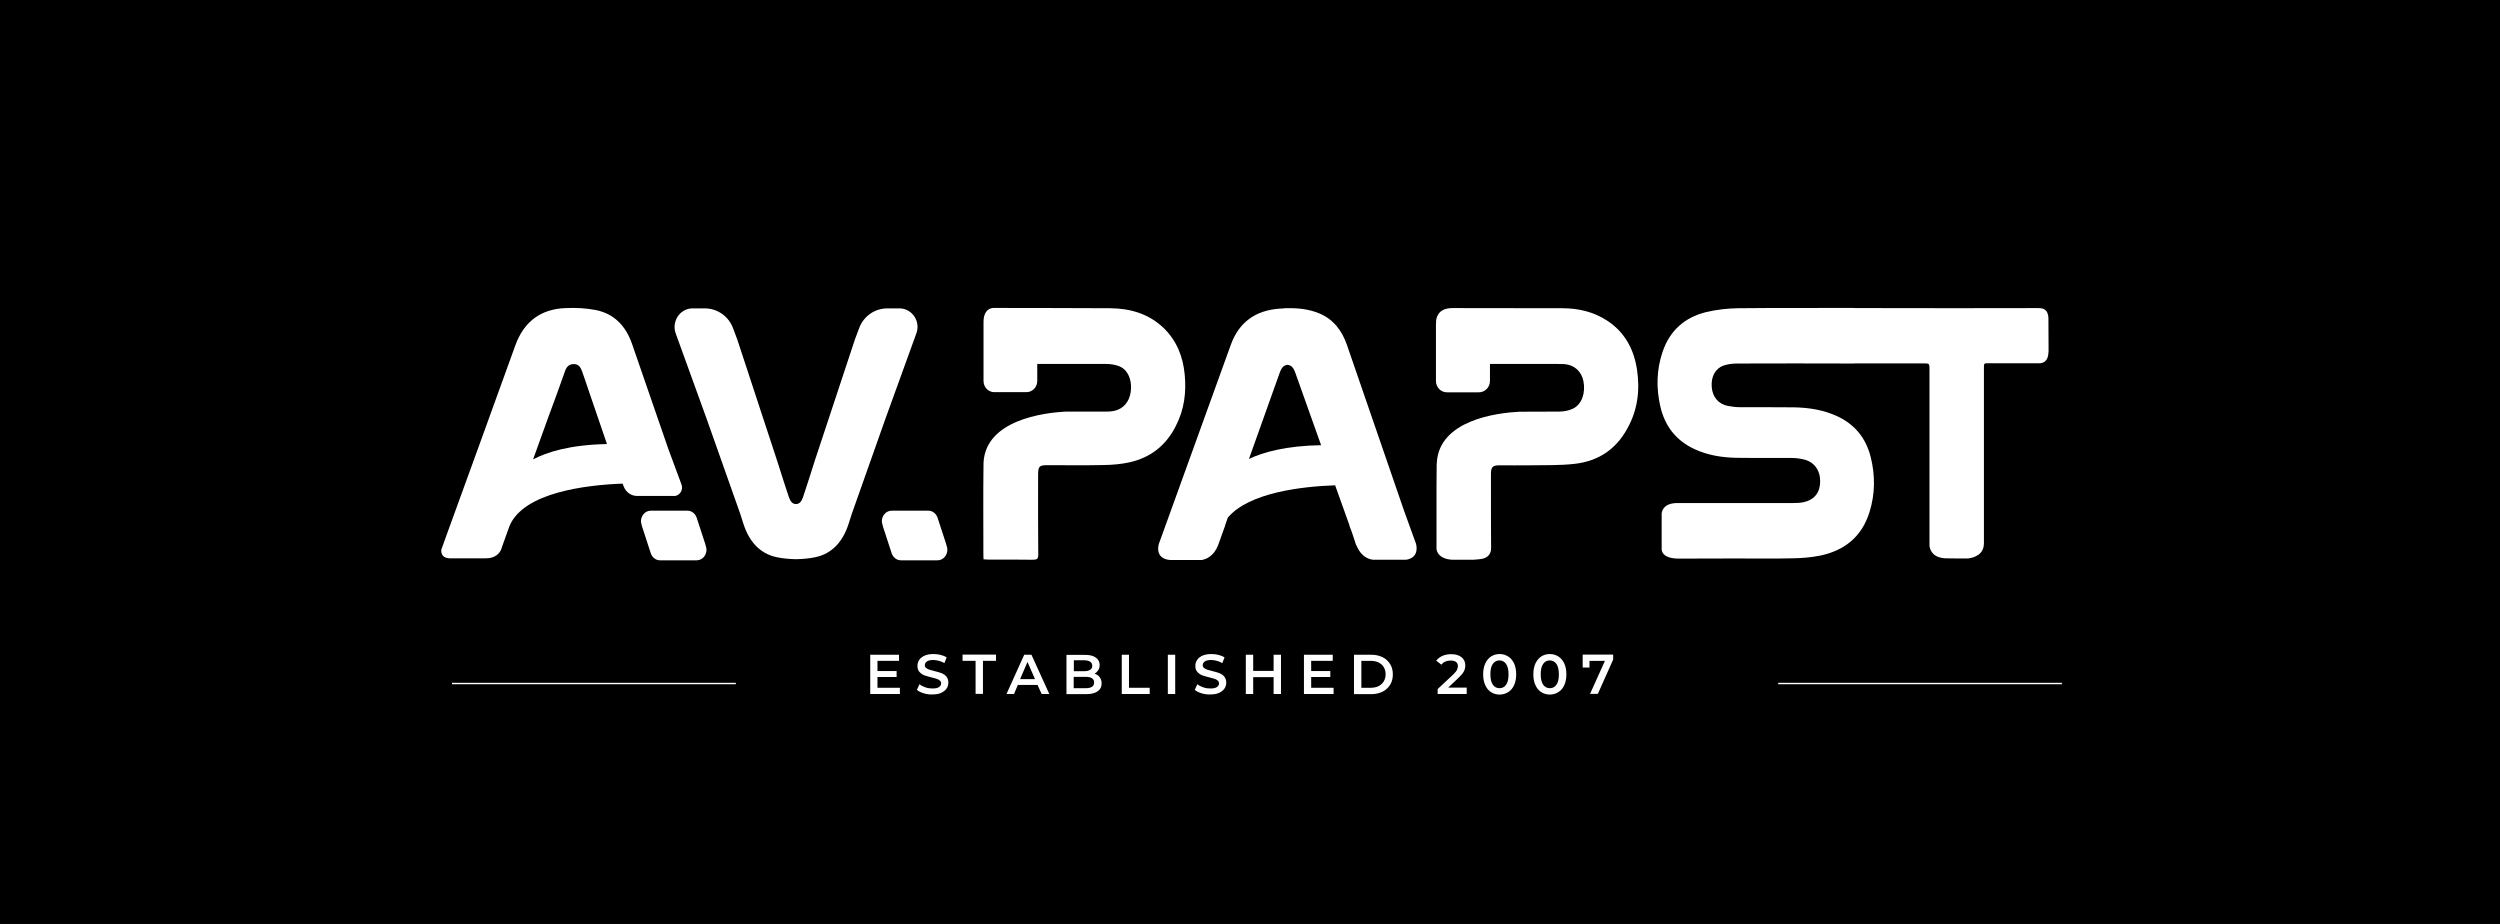
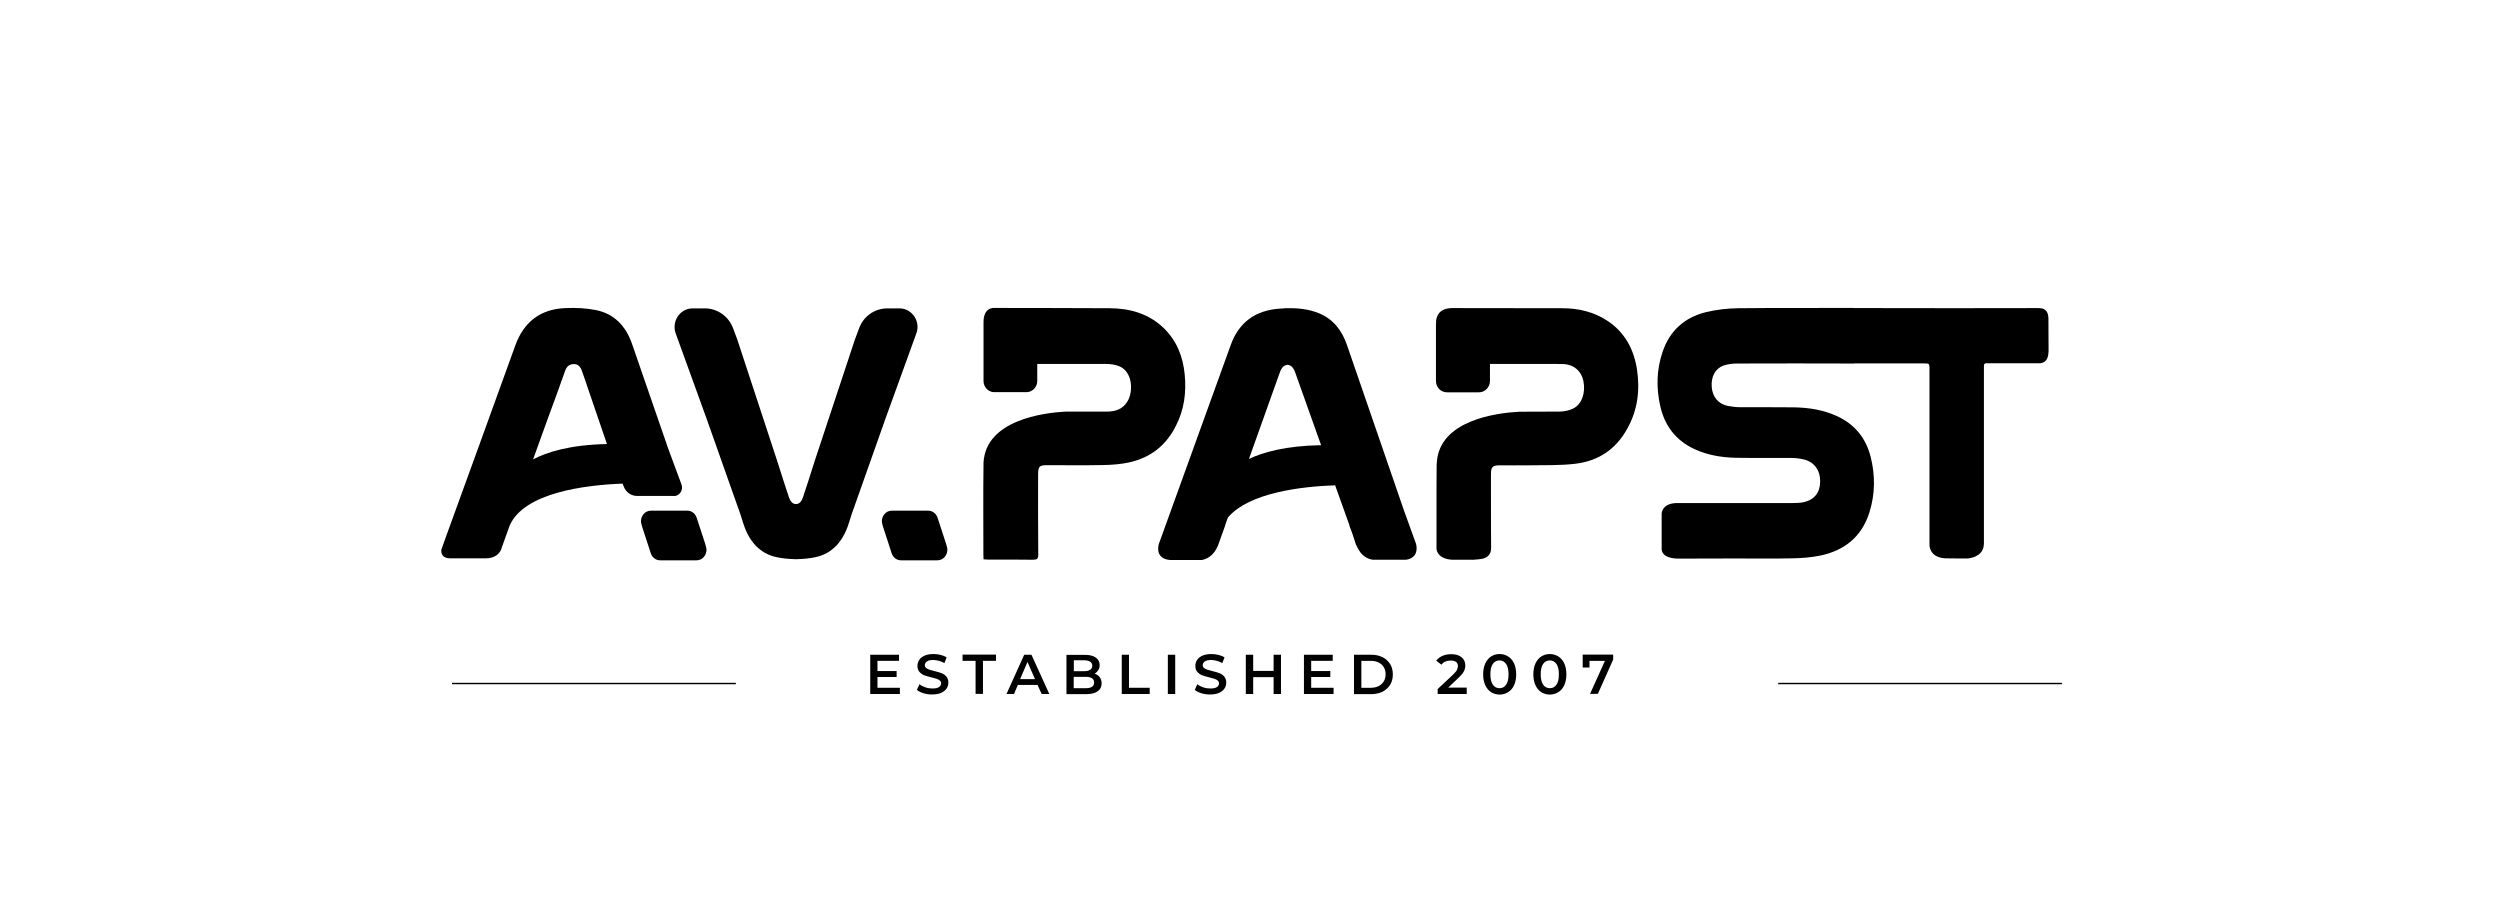
<svg xmlns="http://www.w3.org/2000/svg" version="1.1" id="Layer_1" x="0px" y="0px" viewBox="0 0 1763.3 651.7" style="enable-background:new 0 0 1763.3 651.7;" xml:space="preserve">
  <style type="text/css">
	.st0{fill:#FFFFFF;}
- 	.st1{fill:none;stroke:#FFFFFF;stroke-miterlimit:10;}
+ 	.st1{fill:none;stroke:#000000;stroke-miterlimit:10;}
</style>
-   <rect width="1763.3" height="651.7" />
-   <path class="st0" d="M1444.8,226.3c0-0.4,0-0.8,0-1.4c0-4.2-1.6-6.1-3.2-6.9c-1.5-0.8-4.5-0.7-4.5-0.7v0c-39,0.1-78.1,0.1-117.1,0v0  h-11.8c-0.3,0-0.7-0.1-1.1-0.1c-27.1,0.1-54.1-0.1-81.2,0.2c-7.6,0.1-15.4,1-22.8,2.8c-14.8,3.7-25.4,12.9-30.5,28.1  c-4.2,12.5-4.5,25.2-1.6,38.1c3.2,14.2,11.2,24.3,24,30.3c9.4,4.4,19.5,6,29.7,6.2c12.8,0.2,25.7,0,38.5,0.1c2.9,0,5.9,0.3,8.8,1  c7.4,1.6,11.8,7.5,11.8,15.4c0,7.9-3.9,13-11.6,14.8c-2.4,0.5-4.9,0.6-7.4,0.6c-27.2,0-54.3,0-81.5,0c0,0,0,0,0,0  c-9.3,0-11,4.8-11.3,7.4c0,0.6,0,1.1,0,1.7c0,0,0,0.1,0,0.1l0,0c0,7.6,0,15.3,0,22.9l0-0.1c0,0-1.2,7.2,12.2,7.2  c13.2-0.1,26.3-0.1,39.5-0.1c13.4,0,26.9,0.2,40.3-0.1c6.6-0.1,13.3-0.6,19.7-1.9c17-3.5,29.4-13.1,34.9-30.7c4-12.9,4.1-26,0.8-39  c-3.4-13.4-11.3-22.9-23.5-28.6c-9.7-4.5-20-6.1-30.6-6.3c-12.7-0.2-25.5,0-38.2-0.1c-2.8,0-5.7-0.4-8.5-0.9  c-6.7-1.4-10.8-6.4-11.3-13.5c-0.5-7.1,2.5-12.9,8.4-15c3-1,6.4-1.4,9.6-1.4c27.3-0.1,54.5-0.1,81.8,0c0.4,0,0.8,0,1.1-0.1h11.8v0  c4.7,0,9.5,0,14.2,0h16.3c2,0,4,0,6,0c4.4,0,4.4,0,4.4,4.4c0,41.4,0,82.8,0,124.2c0.4,3.3,2.4,8.4,11.2,8.9c3,0,9,0.1,9,0.1h7  c0,0,3.4-0.4,5.6-1.6c0,0,0,0,0,0c0,0,0.1,0,0.1-0.1c0,0,0,0,0,0c4.6-2.1,5.4-6.2,5.5-8.6l0,0v-0.1c0,0,0-0.1,0-0.1l0-1.6l0,0  c0-40.3,0-80.6,0-120.9c0-5.2-0.4-4.7,4.7-4.7c11.4,0,22.7,0,34.1,0c0,0,0.6,0,1,0c1.8-0.2,5.4-1.2,5.7-7.3c0-0.5,0.1-0.9,0.1-1.2  C1444.8,240.8,1444.8,233.6,1444.8,226.3z" />
-   <path class="st0" d="M835.6,264.2c-1.2-12.9-5.8-24.2-15.1-33.1c-10.7-10.1-23.8-13.6-37.7-13.7c-27.3-0.2-54.5-0.1-81.8-0.2l0,0  c0,0-0.1,0-0.1,0c-0.1,0-0.2,0-0.2,0c-1.5,0-7,0.8-7,10c0,0.4,0,0.8,0,1.1c0,0,0,0,0,0.1v40.3c0,4.4,3.4,7.9,7.6,7.9H724  c4.2,0,7.6-3.6,7.6-7.9v-12c16.2,0,32.4,0,48.6,0c3.1,0,6.4,0.5,9.2,1.6c9.4,3.8,10.1,17.6,5.9,24.7c-3.3,5.6-8.6,7.3-14.5,7.3  c-9.7,0-19.4,0-29,0c-15.6,0.8-56.5,5.9-58.1,36c-0.3,21.6-0.1,43.3-0.1,65c0,1,0.1,2,0.1,3.2c1.3,0.1,2.3,0.2,3.4,0.2  c10.5,0,20.9-0.1,31.4,0.1c2.9,0,3.9-0.6,3.8-3.9c-0.2-18.6-0.1-37.1-0.1-55.7c0-6.4,0.7-7.1,6.8-7.1c13.1,0,26.3,0.2,39.4-0.1  c6.1-0.1,12.3-0.6,18.2-1.9c14.7-3.3,25.8-11.7,32.8-25.8C835.3,288.9,836.8,276.7,835.6,264.2z" />
-   <path class="st0" d="M475.2,349.9c4.1,0,6.9-4.2,5.5-8.1l-9.3-25.1l0,0c-8.5-24.7-17.1-49.4-25.6-74.1  c-4.3-12.5-12.5-21.3-25.5-23.9c-7-1.4-14.3-1.7-21.5-1.4c-17.4,0.7-29.3,9.5-35.4,26.5c-16,44.6-32.3,89-48.4,133.5  c-1.2,3.4-2.4,6.8-3.7,10.3c0,0.2-1.1,6,6,6.2c8.3,0,16.7,0,25,0c7.4,0.2,10.3-4.1,11.2-6.3c0.1-0.4,0.3-0.8,0.4-1.2  c0,0,0-0.1,0-0.1l0,0c1.8-5.1,3.7-10.2,5.5-15.3c10-23.6,53.7-28.8,79.7-29.8l0.9,2.2c1.5,3.9,5.2,6.5,9.3,6.5H475.2z M398.5,261.8  c1-2.9,2.7-4.9,5.9-5c3-0.1,4.8,1.3,6.1,5c1.5,4.1,2.9,8.3,4.3,12.5c4.4,13,8.9,25.9,13.3,38.9c-26.4,0.5-42.6,5.8-52.1,10.8  l10.5-29.1C390.6,283.9,394.6,272.9,398.5,261.8z" />
-   <path class="st0" d="M998.7,383.4c-0.6-1.8-1.3-3.7-2-5.5c-2.1-5.9-4.3-11.8-6.4-17.7c-13.4-38.9-26.8-77.8-40.2-116.7  c-3.5-10.2-9.5-18.3-19.7-22.5c-7.3-3-14.9-3.8-22.5-3.6c-0.7,0-1.4,0-2.1,0v0.1c-1.1,0.1-2.2,0.1-3.3,0.2  c-16.8,1.2-28.6,9.3-34.5,25.8c-16.2,44.9-32.4,89.7-48.6,134.5c-0.7,1.8-1.3,3.7-2,5.5c-0.5,1.6-2.7,10.7,8.1,11.5  c7.3,0,14.7,0,22,0c3-0.5,8.5-2.5,11.6-10.3c1.1-3.2,2.3-6.3,3.4-9.5c0.6-1.6,1.1-3.1,1.7-4.7l-0.1,0l1.9-5.4  c15-17.8,52.5-22,75.7-22.8l9.2,25.7c0.3,0.8,0.6,1.7,0.9,2.5l-0.1,0c0.4,1.2,0.8,2.4,1.3,3.5c0.9,2.6,1.8,5.1,2.6,7.7l0,0  c0,0,0,0,0,0l0.7,2.2c0.2,0.5,0.5,1,0.8,1.6c1.6,3.6,3.6,5.8,5.7,7.2c1.5,1,3.1,1.7,4.9,2c0.4,0.1,0.8,0.1,1.2,0.1h22.2  c0.7,0,1.4-0.1,2.1-0.3l0,0l0,0C1000.9,392.4,999.1,384.8,998.7,383.4z M880.9,323.7l2.9-8.1c6.3-17.6,12.5-35.1,18.8-52.7  c1.3-3.7,2.9-5.3,5.5-5.6c2.6,0.3,4.2,1.9,5.5,5.6c6.1,17,12.1,34,18.2,51.1C906.8,314.4,890.8,319,880.9,323.7z" />
-   <path class="st0" d="M1154.6,260.6c-2.2-14.4-8.7-26.3-20.8-34.3c-9.7-6.4-20.6-8.9-31.9-8.9c-25.8-0.1-51.6-0.1-77.4-0.1  c0,0,0,0-0.1,0c-9.6,0-11.2,6-11.5,9.1c0,0.6,0,1.2,0,1.8c0,0.1-0.1,0.2-0.1,0.3v40.2c0,4.4,3.4,8,7.7,8h22.7c4.2,0,7.7-3.6,7.7-8  v-12c15.7,0,31.4,0,47.2,0c1.8,0,3.6,0,5.3,0.1c7,0.6,12,5.1,13.4,11.9c1.7,8.3-1.1,16.5-7.3,19.5c-2.9,1.4-6.4,2.1-9.7,2.1  c-9.4,0.1-18.8,0.1-28.2,0.1c-15.6,0.8-56.6,5.8-58.2,36.1c0,0.6-0.1,1-0.1,1.6c0,5.2-0.1,10.4-0.1,15.6h0v0.5c0,3.6,0,7.2,0,10.8  c0,0,0,0,0,0v32.2c0,0,0.2,7,11.1,7.6c4.7,0,9.4,0,14.2,0v0c0,0,0,0,0,0c0.2,0,0.4,0,0.6,0c0,0,0.1,0,0.1,0c1.7-0.1,6-0.4,7.5-1  c0,0,0,0,0,0v0c4-1.4,5-4.5,5-7.1c0-0.3,0-0.6,0-0.9c-0.1-1.9-0.1-35.2-0.1-51.2c0-5.2,1.1-6.4,6-6.4c6.9,0,13.8,0.1,20.7,0  c10.9-0.2,22,0.2,32.8-1.1c15.9-1.9,28.5-9.9,36.6-24.7C1155.1,289.3,1156.8,275.2,1154.6,260.6z" />
-   <path class="st0" d="M635,217.5c-0.3,0-0.6,0-0.9,0h-8.2c-8.9,0-16.8,5.5-19.9,13.9l-3,8l-28.2,85.2c-1.5,4.6-2.9,9.2-4.4,13.8  c-0.6,1.7-1.1,3.5-1.7,5.2l-2.3,7c-1,3.1-2.4,4.6-4.5,4.9h-1c-2.1-0.3-3.4-1.8-4.5-4.9l-2.3-7c-0.6-1.7-1.1-3.5-1.7-5.2  c-1.5-4.6-2.9-9.2-4.4-13.8L520,239.4l-3-8c-3.1-8.3-11-13.9-19.9-13.9h-8.2c-0.3,0-0.6,0-0.9,0c-8.7,0.4-14.4,9.4-11.4,17.7  l21.7,59.9l23.8,67.3l0,0c0.8,2.4,1.6,4.8,2.3,7.2c4,12.3,11.5,20.9,23.4,23.4c4.3,0.9,8.7,1.3,13.1,1.4v0h1.1v0  c4.4-0.1,8.8-0.5,13.1-1.4c11.9-2.5,19.4-11.1,23.4-23.4c0.8-2.4,1.6-4.8,2.3-7.2l0,0l23.8-67.3l21.7-59.9  C649.4,227,643.7,218,635,217.5z" />
+   <rect class="st0" width="1763.3" height="651.7" />
+   <path d="M1444.8,226.3c0-0.4,0-0.8,0-1.4c0-4.2-1.6-6.1-3.2-6.9c-1.5-0.8-4.5-0.7-4.5-0.7v0c-39,0.1-78.1,0.1-117.1,0v0h-11.8  c-0.3,0-0.7-0.1-1.1-0.1c-27.1,0.1-54.1-0.1-81.2,0.2c-7.6,0.1-15.4,1-22.8,2.8c-14.8,3.7-25.4,12.9-30.5,28.1  c-4.2,12.5-4.5,25.2-1.6,38.1c3.2,14.2,11.2,24.3,24,30.3c9.4,4.4,19.5,6,29.7,6.2c12.8,0.2,25.7,0,38.5,0.1c2.9,0,5.9,0.3,8.8,1  c7.4,1.6,11.8,7.5,11.8,15.4c0,7.9-3.9,13-11.6,14.8c-2.4,0.5-4.9,0.6-7.4,0.6c-27.2,0-54.3,0-81.5,0c0,0,0,0,0,0  c-9.3,0-11,4.8-11.3,7.4c0,0.6,0,1.1,0,1.7c0,0,0,0.1,0,0.1l0,0c0,7.6,0,15.3,0,22.9l0-0.1c0,0-1.2,7.2,12.2,7.2  c13.2-0.1,26.3-0.1,39.5-0.1c13.4,0,26.9,0.2,40.3-0.1c6.6-0.1,13.3-0.6,19.7-1.9c17-3.5,29.4-13.1,34.9-30.7c4-12.9,4.1-26,0.8-39  c-3.4-13.4-11.3-22.9-23.5-28.6c-9.7-4.5-20-6.1-30.6-6.3c-12.7-0.2-25.5,0-38.2-0.1c-2.8,0-5.7-0.4-8.5-0.9  c-6.7-1.4-10.8-6.4-11.3-13.5c-0.5-7.1,2.5-12.9,8.4-15c3-1,6.4-1.4,9.6-1.4c27.3-0.1,54.5-0.1,81.8,0c0.4,0,0.8,0,1.1-0.1h11.8v0  c4.7,0,9.5,0,14.2,0h16.3c2,0,4,0,6,0c4.4,0,4.4,0,4.4,4.4c0,41.4,0,82.8,0,124.2c0.4,3.3,2.4,8.4,11.2,8.9c3,0,9,0.1,9,0.1h7  c0,0,3.4-0.4,5.6-1.6c0,0,0,0,0,0c0,0,0.1,0,0.1-0.1c0,0,0,0,0,0c4.6-2.1,5.4-6.2,5.5-8.6l0,0v-0.1c0,0,0-0.1,0-0.1l0-1.6l0,0  c0-40.3,0-80.6,0-120.9c0-5.2-0.4-4.7,4.7-4.7c11.4,0,22.7,0,34.1,0c0,0,0.6,0,1,0c1.8-0.2,5.4-1.2,5.7-7.3c0-0.5,0.1-0.9,0.1-1.2  C1444.8,240.8,1444.8,233.6,1444.8,226.3z" />
+   <path d="M835.6,264.2c-1.2-12.9-5.8-24.2-15.1-33.1c-10.7-10.1-23.8-13.6-37.7-13.7c-27.3-0.2-54.5-0.1-81.8-0.2l0,0  c0,0-0.1,0-0.1,0c-0.1,0-0.2,0-0.2,0c-1.5,0-7,0.8-7,10c0,0.4,0,0.8,0,1.1c0,0,0,0,0,0.1v40.3c0,4.4,3.4,7.9,7.6,7.9H724  c4.2,0,7.6-3.6,7.6-7.9v-12c16.2,0,32.4,0,48.6,0c3.1,0,6.4,0.5,9.2,1.6c9.4,3.8,10.1,17.6,5.9,24.7c-3.3,5.6-8.6,7.3-14.5,7.3  c-9.7,0-19.4,0-29,0c-15.6,0.8-56.5,5.9-58.1,36c-0.3,21.6-0.1,43.3-0.1,65c0,1,0.1,2,0.1,3.2c1.3,0.1,2.3,0.2,3.4,0.2  c10.5,0,20.9-0.1,31.4,0.1c2.9,0,3.9-0.6,3.8-3.9c-0.2-18.6-0.1-37.1-0.1-55.7c0-6.4,0.7-7.1,6.8-7.1c13.1,0,26.3,0.2,39.4-0.1  c6.1-0.1,12.3-0.6,18.2-1.9c14.7-3.3,25.8-11.7,32.8-25.8C835.3,288.9,836.8,276.7,835.6,264.2z" />
+   <path d="M475.2,349.9c4.1,0,6.9-4.2,5.5-8.1l-9.3-25.1l0,0c-8.5-24.7-17.1-49.4-25.6-74.1c-4.3-12.5-12.5-21.3-25.5-23.9  c-7-1.4-14.3-1.7-21.5-1.4c-17.4,0.7-29.3,9.5-35.4,26.5c-16,44.6-32.3,89-48.4,133.5c-1.2,3.4-2.4,6.8-3.7,10.3c0,0.2-1.1,6,6,6.2  c8.3,0,16.7,0,25,0c7.4,0.2,10.3-4.1,11.2-6.3c0.1-0.4,0.3-0.8,0.4-1.2c0,0,0-0.1,0-0.1l0,0c1.8-5.1,3.7-10.2,5.5-15.3  c10-23.6,53.7-28.8,79.7-29.8l0.9,2.2c1.5,3.9,5.2,6.5,9.3,6.5H475.2z M398.5,261.8c1-2.9,2.7-4.9,5.9-5c3-0.1,4.8,1.3,6.1,5  c1.5,4.1,2.9,8.3,4.3,12.5c4.4,13,8.9,25.9,13.3,38.9c-26.4,0.5-42.6,5.8-52.1,10.8l10.5-29.1C390.6,283.9,394.6,272.9,398.5,261.8z  " />
+   <path d="M998.7,383.4c-0.6-1.8-1.3-3.7-2-5.5c-2.1-5.9-4.3-11.8-6.4-17.7c-13.4-38.9-26.8-77.8-40.2-116.7  c-3.5-10.2-9.5-18.3-19.7-22.5c-7.3-3-14.9-3.8-22.5-3.6c-0.7,0-1.4,0-2.1,0v0.1c-1.1,0.1-2.2,0.1-3.3,0.2  c-16.8,1.2-28.6,9.3-34.5,25.8c-16.2,44.9-32.4,89.7-48.6,134.5c-0.7,1.8-1.3,3.7-2,5.5c-0.5,1.6-2.7,10.7,8.1,11.5  c7.3,0,14.7,0,22,0c3-0.5,8.5-2.5,11.6-10.3c1.1-3.2,2.3-6.3,3.4-9.5c0.6-1.6,1.1-3.1,1.7-4.7l-0.1,0l1.9-5.4  c15-17.8,52.5-22,75.7-22.8l9.2,25.7c0.3,0.8,0.6,1.7,0.9,2.5l-0.1,0c0.4,1.2,0.8,2.4,1.3,3.5c0.9,2.6,1.8,5.1,2.6,7.7l0,0  c0,0,0,0,0,0l0.7,2.2c0.2,0.5,0.5,1,0.8,1.6c1.6,3.6,3.6,5.8,5.7,7.2c1.5,1,3.1,1.7,4.9,2c0.4,0.1,0.8,0.1,1.2,0.1h22.2  c0.7,0,1.4-0.1,2.1-0.3l0,0l0,0C1000.9,392.4,999.1,384.8,998.7,383.4z M880.9,323.7l2.9-8.1c6.3-17.6,12.5-35.1,18.8-52.7  c1.3-3.7,2.9-5.3,5.5-5.6c2.6,0.3,4.2,1.9,5.5,5.6c6.1,17,12.1,34,18.2,51.1C906.8,314.4,890.8,319,880.9,323.7z" />
+   <path d="M1154.6,260.6c-2.2-14.4-8.7-26.3-20.8-34.3c-9.7-6.4-20.6-8.9-31.9-8.9c-25.8-0.1-51.6-0.1-77.4-0.1c0,0,0,0-0.1,0  c-9.6,0-11.2,6-11.5,9.1c0,0.6,0,1.2,0,1.8c0,0.1-0.1,0.2-0.1,0.3v40.2c0,4.4,3.4,8,7.7,8h22.7c4.2,0,7.7-3.6,7.7-8v-12  c15.7,0,31.4,0,47.2,0c1.8,0,3.6,0,5.3,0.1c7,0.6,12,5.1,13.4,11.9c1.7,8.3-1.1,16.5-7.3,19.5c-2.9,1.4-6.4,2.1-9.7,2.1  c-9.4,0.1-18.8,0.1-28.2,0.1c-15.6,0.8-56.6,5.8-58.2,36.1c0,0.6-0.1,1-0.1,1.6c0,5.2-0.1,10.4-0.1,15.6h0v0.5c0,3.6,0,7.2,0,10.8  c0,0,0,0,0,0v32.2c0,0,0.2,7,11.1,7.6c4.7,0,9.4,0,14.2,0v0c0,0,0,0,0,0c0.2,0,0.4,0,0.6,0c0,0,0.1,0,0.1,0c1.7-0.1,6-0.4,7.5-1  c0,0,0,0,0,0v0c4-1.4,5-4.5,5-7.1c0-0.3,0-0.6,0-0.9c-0.1-1.9-0.1-35.2-0.1-51.2c0-5.2,1.1-6.4,6-6.4c6.9,0,13.8,0.1,20.7,0  c10.9-0.2,22,0.2,32.8-1.1c15.9-1.9,28.5-9.9,36.6-24.7C1155.1,289.3,1156.8,275.2,1154.6,260.6z" />
+   <path d="M635,217.5c-0.3,0-0.6,0-0.9,0h-8.2c-8.9,0-16.8,5.5-19.9,13.9l-3,8l-28.2,85.2c-1.5,4.6-2.9,9.2-4.4,13.8  c-0.6,1.7-1.1,3.5-1.7,5.2l-2.3,7c-1,3.1-2.4,4.6-4.5,4.9h-1c-2.1-0.3-3.4-1.8-4.5-4.9l-2.3-7c-0.6-1.7-1.1-3.5-1.7-5.2  c-1.5-4.6-2.9-9.2-4.4-13.8L520,239.4l-3-8c-3.1-8.3-11-13.9-19.9-13.9h-8.2c-0.3,0-0.6,0-0.9,0c-8.7,0.4-14.4,9.4-11.4,17.7  l21.7,59.9l23.8,67.3l0,0c0.8,2.4,1.6,4.8,2.3,7.2c4,12.3,11.5,20.9,23.4,23.4c4.3,0.9,8.7,1.3,13.1,1.4v0h1.1v0  c4.4-0.1,8.8-0.5,13.1-1.4c11.9-2.5,19.4-11.1,23.4-23.4c0.8-2.4,1.6-4.8,2.3-7.2l0,0l23.8-67.3l21.7-59.9  C649.4,227,643.7,218,635,217.5z" />
  <line class="st1" x1="1254.2" y1="482.1" x2="1454.3" y2="482.1" />
  <line class="st1" x1="318.8" y1="482.1" x2="519" y2="482.1" />
  <g>
-     <path class="st0" d="M634.7,485.2v4.3h-20.9v-27.7h20.3v4.3h-15.2v7.2h13.5v4.2h-13.5v7.6H634.7z" />
-     <path class="st0" d="M651.5,489c-2-0.6-3.6-1.4-4.8-2.4l1.8-4c1.1,0.9,2.5,1.6,4.2,2.2c1.7,0.6,3.3,0.8,5,0.8c2.1,0,3.6-0.3,4.6-1   c1-0.7,1.5-1.5,1.5-2.6c0-0.8-0.3-1.4-0.9-2c-0.6-0.5-1.3-0.9-2.2-1.2c-0.9-0.3-2.1-0.6-3.6-1c-2.1-0.5-3.8-1-5.2-1.5   c-1.3-0.5-2.4-1.3-3.4-2.4s-1.4-2.5-1.4-4.3c0-1.5,0.4-2.9,1.3-4.2c0.8-1.3,2.1-2.2,3.8-3c1.7-0.7,3.7-1.1,6.2-1.1   c1.7,0,3.4,0.2,5,0.6c1.6,0.4,3.1,1,4.3,1.8l-1.6,4c-1.2-0.7-2.5-1.3-3.8-1.6s-2.6-0.6-3.9-0.6c-2,0-3.6,0.3-4.6,1   c-1,0.7-1.5,1.6-1.5,2.7c0,0.8,0.3,1.4,0.9,1.9s1.3,0.9,2.2,1.2s2.1,0.6,3.6,1c2.1,0.5,3.8,1,5.1,1.5c1.3,0.5,2.5,1.3,3.4,2.4   c0.9,1.1,1.4,2.5,1.4,4.3c0,1.5-0.4,2.9-1.3,4.2c-0.8,1.2-2.1,2.2-3.8,3s-3.8,1.1-6.2,1.1C655.6,489.9,653.5,489.6,651.5,489z" />
-     <path class="st0" d="M688.1,466.1h-9.2v-4.4h23.6v4.4h-9.2v23.3h-5.2V466.1z" />
-     <path class="st0" d="M731.8,483.1h-13.9l-2.7,6.4h-5.3l12.5-27.7h5.1l12.6,27.7h-5.4L731.8,483.1z M730,479l-5.3-12.1l-5.2,12.1   H730z" />
-     <path class="st0" d="M775.6,477.6c0.9,1.2,1.4,2.6,1.4,4.4c0,2.4-0.9,4.3-2.8,5.6s-4.6,2-8.1,2h-13.9v-27.7h13.1   c3.3,0,5.8,0.6,7.6,1.9c1.8,1.3,2.7,3,2.7,5.3c0,1.4-0.3,2.6-1,3.6s-1.5,1.9-2.6,2.5C773.5,475.6,774.7,476.4,775.6,477.6z    M757.4,465.8v7.6h7.3c1.8,0,3.2-0.3,4.2-1c1-0.6,1.5-1.6,1.5-2.8c0-1.3-0.5-2.2-1.5-2.9c-1-0.6-2.4-1-4.2-1H757.4z M771.7,481.4   c0-2.7-2-4-6-4h-8.4v8h8.4C769.7,485.4,771.7,484.1,771.7,481.4z" />
-     <path class="st0" d="M791.1,461.8h5.2v23.3h14.6v4.4h-19.7V461.8z" />
-     <path class="st0" d="M823.7,461.8h5.2v27.7h-5.2V461.8z" />
-     <path class="st0" d="M847.5,489c-2-0.6-3.6-1.4-4.8-2.4l1.8-4c1.1,0.9,2.5,1.6,4.2,2.2c1.7,0.6,3.3,0.8,5,0.8c2.1,0,3.6-0.3,4.6-1   c1-0.7,1.5-1.5,1.5-2.6c0-0.8-0.3-1.4-0.9-2c-0.6-0.5-1.3-0.9-2.2-1.2c-0.9-0.3-2.1-0.6-3.6-1c-2.1-0.5-3.8-1-5.2-1.5   c-1.3-0.5-2.4-1.3-3.4-2.4s-1.4-2.5-1.4-4.3c0-1.5,0.4-2.9,1.3-4.2c0.8-1.3,2.1-2.2,3.8-3c1.7-0.7,3.7-1.1,6.2-1.1   c1.7,0,3.4,0.2,5,0.6c1.6,0.4,3.1,1,4.3,1.8l-1.6,4c-1.2-0.7-2.5-1.3-3.8-1.6s-2.6-0.6-3.9-0.6c-2,0-3.6,0.3-4.6,1   c-1,0.7-1.5,1.6-1.5,2.7c0,0.8,0.3,1.4,0.9,1.9s1.3,0.9,2.2,1.2s2.1,0.6,3.6,1c2.1,0.5,3.8,1,5.1,1.5c1.3,0.5,2.5,1.3,3.4,2.4   c0.9,1.1,1.4,2.5,1.4,4.3c0,1.5-0.4,2.9-1.3,4.2c-0.8,1.2-2.1,2.2-3.8,3s-3.8,1.1-6.2,1.1C851.5,489.9,849.5,489.6,847.5,489z" />
-     <path class="st0" d="M903.5,461.8v27.7h-5.2v-11.9h-14.4v11.9h-5.2v-27.7h5.2v11.4h14.4v-11.4H903.5z" />
-     <path class="st0" d="M940.6,485.2v4.3h-20.9v-27.7H940v4.3h-15.2v7.2h13.5v4.2h-13.5v7.6H940.6z" />
-     <path class="st0" d="M955,461.8h12.2c3,0,5.6,0.6,7.9,1.7c2.3,1.1,4.1,2.8,5.4,4.9c1.3,2.1,1.9,4.5,1.9,7.3c0,2.7-0.6,5.2-1.9,7.3   c-1.3,2.1-3.1,3.7-5.4,4.9c-2.3,1.1-5,1.7-7.9,1.7H955V461.8z M967,485.1c2,0,3.8-0.4,5.4-1.2c1.6-0.8,2.7-1.9,3.6-3.3   c0.8-1.4,1.3-3.1,1.3-5s-0.4-3.6-1.3-5c-0.8-1.4-2-2.5-3.6-3.3c-1.6-0.8-3.4-1.2-5.4-1.2h-6.8v19H967z" />
-     <path class="st0" d="M1034.5,485.1v4.4h-20.5V486l11.1-10.4c1.2-1.2,2.1-2.2,2.5-3.1c0.4-0.9,0.7-1.8,0.7-2.6c0-1.3-0.4-2.3-1.3-3   c-0.9-0.7-2.2-1-3.9-1c-2.8,0-5,1-6.5,2.9l-3.6-2.8c1.1-1.5,2.6-2.6,4.4-3.4c1.8-0.8,3.9-1.2,6.2-1.2c3,0,5.4,0.7,7.2,2.1   c1.8,1.4,2.7,3.4,2.7,5.8c0,1.5-0.3,2.9-1,4.2c-0.6,1.3-1.9,2.8-3.7,4.5l-7.4,7H1034.5z" />
-     <path class="st0" d="M1051.7,488.2c-1.8-1.1-3.1-2.8-4.1-4.9c-1-2.1-1.5-4.7-1.5-7.7c0-3,0.5-5.5,1.5-7.7c1-2.1,2.4-3.8,4.1-4.9   c1.8-1.1,3.7-1.7,6-1.7s4.2,0.6,6,1.7c1.8,1.1,3.2,2.8,4.2,4.9c1,2.2,1.5,4.7,1.5,7.7c0,3-0.5,5.5-1.5,7.7s-2.4,3.8-4.2,4.9   c-1.8,1.1-3.8,1.7-6,1.7S1053.4,489.3,1051.7,488.2z M1062.3,482.9c1.2-1.6,1.7-4.1,1.7-7.3c0-3.2-0.6-5.7-1.7-7.3   c-1.2-1.6-2.7-2.5-4.7-2.5c-2,0-3.5,0.8-4.7,2.5s-1.7,4.1-1.7,7.3c0,3.2,0.6,5.7,1.7,7.3s2.7,2.5,4.7,2.5   C1059.6,485.4,1061.2,484.6,1062.3,482.9z" />
-     <path class="st0" d="M1087.1,488.2c-1.8-1.1-3.1-2.8-4.1-4.9c-1-2.1-1.5-4.7-1.5-7.7c0-3,0.5-5.5,1.5-7.7c1-2.1,2.4-3.8,4.1-4.9   c1.8-1.1,3.7-1.7,6-1.7s4.2,0.6,6,1.7c1.8,1.1,3.2,2.8,4.2,4.9c1,2.2,1.5,4.7,1.5,7.7c0,3-0.5,5.5-1.5,7.7s-2.4,3.8-4.2,4.9   c-1.8,1.1-3.8,1.7-6,1.7S1088.9,489.3,1087.1,488.2z M1097.8,482.9c1.2-1.6,1.7-4.1,1.7-7.3c0-3.2-0.6-5.7-1.7-7.3   c-1.2-1.6-2.7-2.5-4.7-2.5c-2,0-3.5,0.8-4.7,2.5s-1.7,4.1-1.7,7.3c0,3.2,0.6,5.7,1.7,7.3s2.7,2.5,4.7,2.5   C1095.1,485.4,1096.7,484.6,1097.8,482.9z" />
-     <path class="st0" d="M1137.8,461.8v3.4l-10.8,24.2h-5.5l10.5-23.3h-10.9v4.7h-4.8v-9.1H1137.8z" />
+     <path d="M634.7,485.2v4.3h-20.9v-27.7h20.3v4.3h-15.2v7.2h13.5v4.2h-13.5v7.6H634.7z" />
+     <path d="M651.5,489c-2-0.6-3.6-1.4-4.8-2.4l1.8-4c1.1,0.9,2.5,1.6,4.2,2.2c1.7,0.6,3.3,0.8,5,0.8c2.1,0,3.6-0.3,4.6-1   c1-0.7,1.5-1.5,1.5-2.6c0-0.8-0.3-1.4-0.9-2c-0.6-0.5-1.3-0.9-2.2-1.2c-0.9-0.3-2.1-0.6-3.6-1c-2.1-0.5-3.8-1-5.2-1.5   c-1.3-0.5-2.4-1.3-3.4-2.4s-1.4-2.5-1.4-4.3c0-1.5,0.4-2.9,1.3-4.2c0.8-1.3,2.1-2.2,3.8-3c1.7-0.7,3.7-1.1,6.2-1.1   c1.7,0,3.4,0.2,5,0.6c1.6,0.4,3.1,1,4.3,1.8l-1.6,4c-1.2-0.7-2.5-1.3-3.8-1.6s-2.6-0.6-3.9-0.6c-2,0-3.6,0.3-4.6,1   c-1,0.7-1.5,1.6-1.5,2.7c0,0.8,0.3,1.4,0.9,1.9s1.3,0.9,2.2,1.2s2.1,0.6,3.6,1c2.1,0.5,3.8,1,5.1,1.5c1.3,0.5,2.5,1.3,3.4,2.4   c0.9,1.1,1.4,2.5,1.4,4.3c0,1.5-0.4,2.9-1.3,4.2c-0.8,1.2-2.1,2.2-3.8,3s-3.8,1.1-6.2,1.1C655.6,489.9,653.5,489.6,651.5,489z" />
+     <path d="M688.1,466.1h-9.2v-4.4h23.6v4.4h-9.2v23.3h-5.2V466.1z" />
+     <path d="M731.8,483.1h-13.9l-2.7,6.4h-5.3l12.5-27.7h5.1l12.6,27.7h-5.4L731.8,483.1z M730,479l-5.3-12.1l-5.2,12.1H730z" />
+     <path d="M775.6,477.6c0.9,1.2,1.4,2.6,1.4,4.4c0,2.4-0.9,4.3-2.8,5.6s-4.6,2-8.1,2h-13.9v-27.7h13.1c3.3,0,5.8,0.6,7.6,1.9   c1.8,1.3,2.7,3,2.7,5.3c0,1.4-0.3,2.6-1,3.6s-1.5,1.9-2.6,2.5C773.5,475.6,774.7,476.4,775.6,477.6z M757.4,465.8v7.6h7.3   c1.8,0,3.2-0.3,4.2-1c1-0.6,1.5-1.6,1.5-2.8c0-1.3-0.5-2.2-1.5-2.9c-1-0.6-2.4-1-4.2-1H757.4z M771.7,481.4c0-2.7-2-4-6-4h-8.4v8   h8.4C769.7,485.4,771.7,484.1,771.7,481.4z" />
+     <path d="M791.1,461.8h5.2v23.3h14.6v4.4h-19.7V461.8z" />
+     <path d="M823.7,461.8h5.2v27.7h-5.2V461.8z" />
+     <path d="M847.5,489c-2-0.6-3.6-1.4-4.8-2.4l1.8-4c1.1,0.9,2.5,1.6,4.2,2.2c1.7,0.6,3.3,0.8,5,0.8c2.1,0,3.6-0.3,4.6-1   c1-0.7,1.5-1.5,1.5-2.6c0-0.8-0.3-1.4-0.9-2c-0.6-0.5-1.3-0.9-2.2-1.2c-0.9-0.3-2.1-0.6-3.6-1c-2.1-0.5-3.8-1-5.2-1.5   c-1.3-0.5-2.4-1.3-3.4-2.4s-1.4-2.5-1.4-4.3c0-1.5,0.4-2.9,1.3-4.2c0.8-1.3,2.1-2.2,3.8-3c1.7-0.7,3.7-1.1,6.2-1.1   c1.7,0,3.4,0.2,5,0.6c1.6,0.4,3.1,1,4.3,1.8l-1.6,4c-1.2-0.7-2.5-1.3-3.8-1.6s-2.6-0.6-3.9-0.6c-2,0-3.6,0.3-4.6,1   c-1,0.7-1.5,1.6-1.5,2.7c0,0.8,0.3,1.4,0.9,1.9s1.3,0.9,2.2,1.2s2.1,0.6,3.6,1c2.1,0.5,3.8,1,5.1,1.5c1.3,0.5,2.5,1.3,3.4,2.4   c0.9,1.1,1.4,2.5,1.4,4.3c0,1.5-0.4,2.9-1.3,4.2c-0.8,1.2-2.1,2.2-3.8,3s-3.8,1.1-6.2,1.1C851.5,489.9,849.5,489.6,847.5,489z" />
+     <path d="M903.5,461.8v27.7h-5.2v-11.9h-14.4v11.9h-5.2v-27.7h5.2v11.4h14.4v-11.4H903.5z" />
+     <path d="M940.6,485.2v4.3h-20.9v-27.7H940v4.3h-15.2v7.2h13.5v4.2h-13.5v7.6H940.6z" />
+     <path d="M955,461.8h12.2c3,0,5.6,0.6,7.9,1.7c2.3,1.1,4.1,2.8,5.4,4.9c1.3,2.1,1.9,4.5,1.9,7.3c0,2.7-0.6,5.2-1.9,7.3   c-1.3,2.1-3.1,3.7-5.4,4.9c-2.3,1.1-5,1.7-7.9,1.7H955V461.8z M967,485.1c2,0,3.8-0.4,5.4-1.2c1.6-0.8,2.7-1.9,3.6-3.3   c0.8-1.4,1.3-3.1,1.3-5s-0.4-3.6-1.3-5c-0.8-1.4-2-2.5-3.6-3.3c-1.6-0.8-3.4-1.2-5.4-1.2h-6.8v19H967z" />
+     <path d="M1034.5,485.1v4.4h-20.5V486l11.1-10.4c1.2-1.2,2.1-2.2,2.5-3.1c0.4-0.9,0.7-1.8,0.7-2.6c0-1.3-0.4-2.3-1.3-3   c-0.9-0.7-2.2-1-3.9-1c-2.8,0-5,1-6.5,2.9l-3.6-2.8c1.1-1.5,2.6-2.6,4.4-3.4c1.8-0.8,3.9-1.2,6.2-1.2c3,0,5.4,0.7,7.2,2.1   c1.8,1.4,2.7,3.4,2.7,5.8c0,1.5-0.3,2.9-1,4.2c-0.6,1.3-1.9,2.8-3.7,4.5l-7.4,7H1034.5z" />
+     <path d="M1051.7,488.2c-1.8-1.1-3.1-2.8-4.1-4.9c-1-2.1-1.5-4.7-1.5-7.7c0-3,0.5-5.5,1.5-7.7c1-2.1,2.4-3.8,4.1-4.9   c1.8-1.1,3.7-1.7,6-1.7s4.2,0.6,6,1.7c1.8,1.1,3.2,2.8,4.2,4.9c1,2.2,1.5,4.7,1.5,7.7c0,3-0.5,5.5-1.5,7.7s-2.4,3.8-4.2,4.9   c-1.8,1.1-3.8,1.7-6,1.7S1053.4,489.3,1051.7,488.2z M1062.3,482.9c1.2-1.6,1.7-4.1,1.7-7.3c0-3.2-0.6-5.7-1.7-7.3   c-1.2-1.6-2.7-2.5-4.7-2.5c-2,0-3.5,0.8-4.7,2.5s-1.7,4.1-1.7,7.3c0,3.2,0.6,5.7,1.7,7.3s2.7,2.5,4.7,2.5   C1059.6,485.4,1061.2,484.6,1062.3,482.9z" />
+     <path d="M1087.1,488.2c-1.8-1.1-3.1-2.8-4.1-4.9c-1-2.1-1.5-4.7-1.5-7.7c0-3,0.5-5.5,1.5-7.7c1-2.1,2.4-3.8,4.1-4.9   c1.8-1.1,3.7-1.7,6-1.7s4.2,0.6,6,1.7c1.8,1.1,3.2,2.8,4.2,4.9c1,2.2,1.5,4.7,1.5,7.7c0,3-0.5,5.5-1.5,7.7s-2.4,3.8-4.2,4.9   c-1.8,1.1-3.8,1.7-6,1.7S1088.9,489.3,1087.1,488.2z M1097.8,482.9c1.2-1.6,1.7-4.1,1.7-7.3c0-3.2-0.6-5.7-1.7-7.3   c-1.2-1.6-2.7-2.5-4.7-2.5c-2,0-3.5,0.8-4.7,2.5s-1.7,4.1-1.7,7.3c0,3.2,0.6,5.7,1.7,7.3s2.7,2.5,4.7,2.5   C1095.1,485.4,1096.7,484.6,1097.8,482.9z" />
+     <path d="M1137.8,461.8v3.4l-10.8,24.2h-5.5l10.5-23.3h-10.9v4.7h-4.8v-9.1H1137.8z" />
  </g>
-   <path class="st0" d="M498.3,387.1c-0.1-0.5-0.2-0.8-0.3-1.2c0-0.2-0.1-0.4-0.1-0.6c0-0.1,0-0.1-0.1-0.2c-0.1-0.4-0.2-0.8-0.3-1.2  c-2-6.2-4.1-12.5-6.1-18.7c-1-3-3.6-5-6.5-5H459c-4.2,0-7.2,3.9-6.9,8.1h0c0.1,0.5,0.2,0.8,0.3,1.2c0,0.2,0.1,0.4,0.1,0.6  c0,0.1,0,0.1,0.1,0.2c0.1,0.4,0.2,0.8,0.3,1.2c2,6.2,4.1,12.5,6.1,18.7c1,3,3.6,5,6.5,5h25.9C495.6,395.2,498.6,391.3,498.3,387.1  L498.3,387.1z" />
-   <path class="st0" d="M668.2,387.1c-0.1-0.5-0.2-0.8-0.3-1.2c0-0.2-0.1-0.4-0.1-0.6c0-0.1,0-0.1-0.1-0.2c-0.1-0.4-0.2-0.8-0.3-1.2  c-2-6.2-4.1-12.5-6.1-18.7c-1-3-3.6-5-6.5-5h-25.9c-4.2,0-7.2,3.9-6.9,8.1h0c0.1,0.5,0.2,0.8,0.3,1.2c0,0.2,0.1,0.4,0.1,0.6  c0,0.1,0,0.1,0.1,0.2c0.1,0.4,0.2,0.8,0.3,1.2c2,6.2,4.1,12.5,6.1,18.7c1,3,3.6,5,6.5,5h25.9C665.4,395.2,668.5,391.3,668.2,387.1  L668.2,387.1z" />
+   <path d="M498.3,387.1c-0.1-0.5-0.2-0.8-0.3-1.2c0-0.2-0.1-0.4-0.1-0.6c0-0.1,0-0.1-0.1-0.2c-0.1-0.4-0.2-0.8-0.3-1.2  c-2-6.2-4.1-12.5-6.1-18.7c-1-3-3.6-5-6.5-5H459c-4.2,0-7.2,3.9-6.9,8.1h0c0.1,0.5,0.2,0.8,0.3,1.2c0,0.2,0.1,0.4,0.1,0.6  c0,0.1,0,0.1,0.1,0.2c0.1,0.4,0.2,0.8,0.3,1.2c2,6.2,4.1,12.5,6.1,18.7c1,3,3.6,5,6.5,5h25.9C495.6,395.2,498.6,391.3,498.3,387.1  L498.3,387.1z" />
+   <path d="M668.2,387.1c-0.1-0.5-0.2-0.8-0.3-1.2c0-0.2-0.1-0.4-0.1-0.6c0-0.1,0-0.1-0.1-0.2c-0.1-0.4-0.2-0.8-0.3-1.2  c-2-6.2-4.1-12.5-6.1-18.7c-1-3-3.6-5-6.5-5h-25.9c-4.2,0-7.2,3.9-6.9,8.1h0c0.1,0.5,0.2,0.8,0.3,1.2c0,0.2,0.1,0.4,0.1,0.6  c0,0.1,0,0.1,0.1,0.2c0.1,0.4,0.2,0.8,0.3,1.2c2,6.2,4.1,12.5,6.1,18.7c1,3,3.6,5,6.5,5h25.9C665.4,395.2,668.5,391.3,668.2,387.1  L668.2,387.1z" />
  <g>
</g>
  <g>
</g>
  <g>
</g>
  <g>
</g>
  <g>
</g>
  <g>
</g>
</svg>
